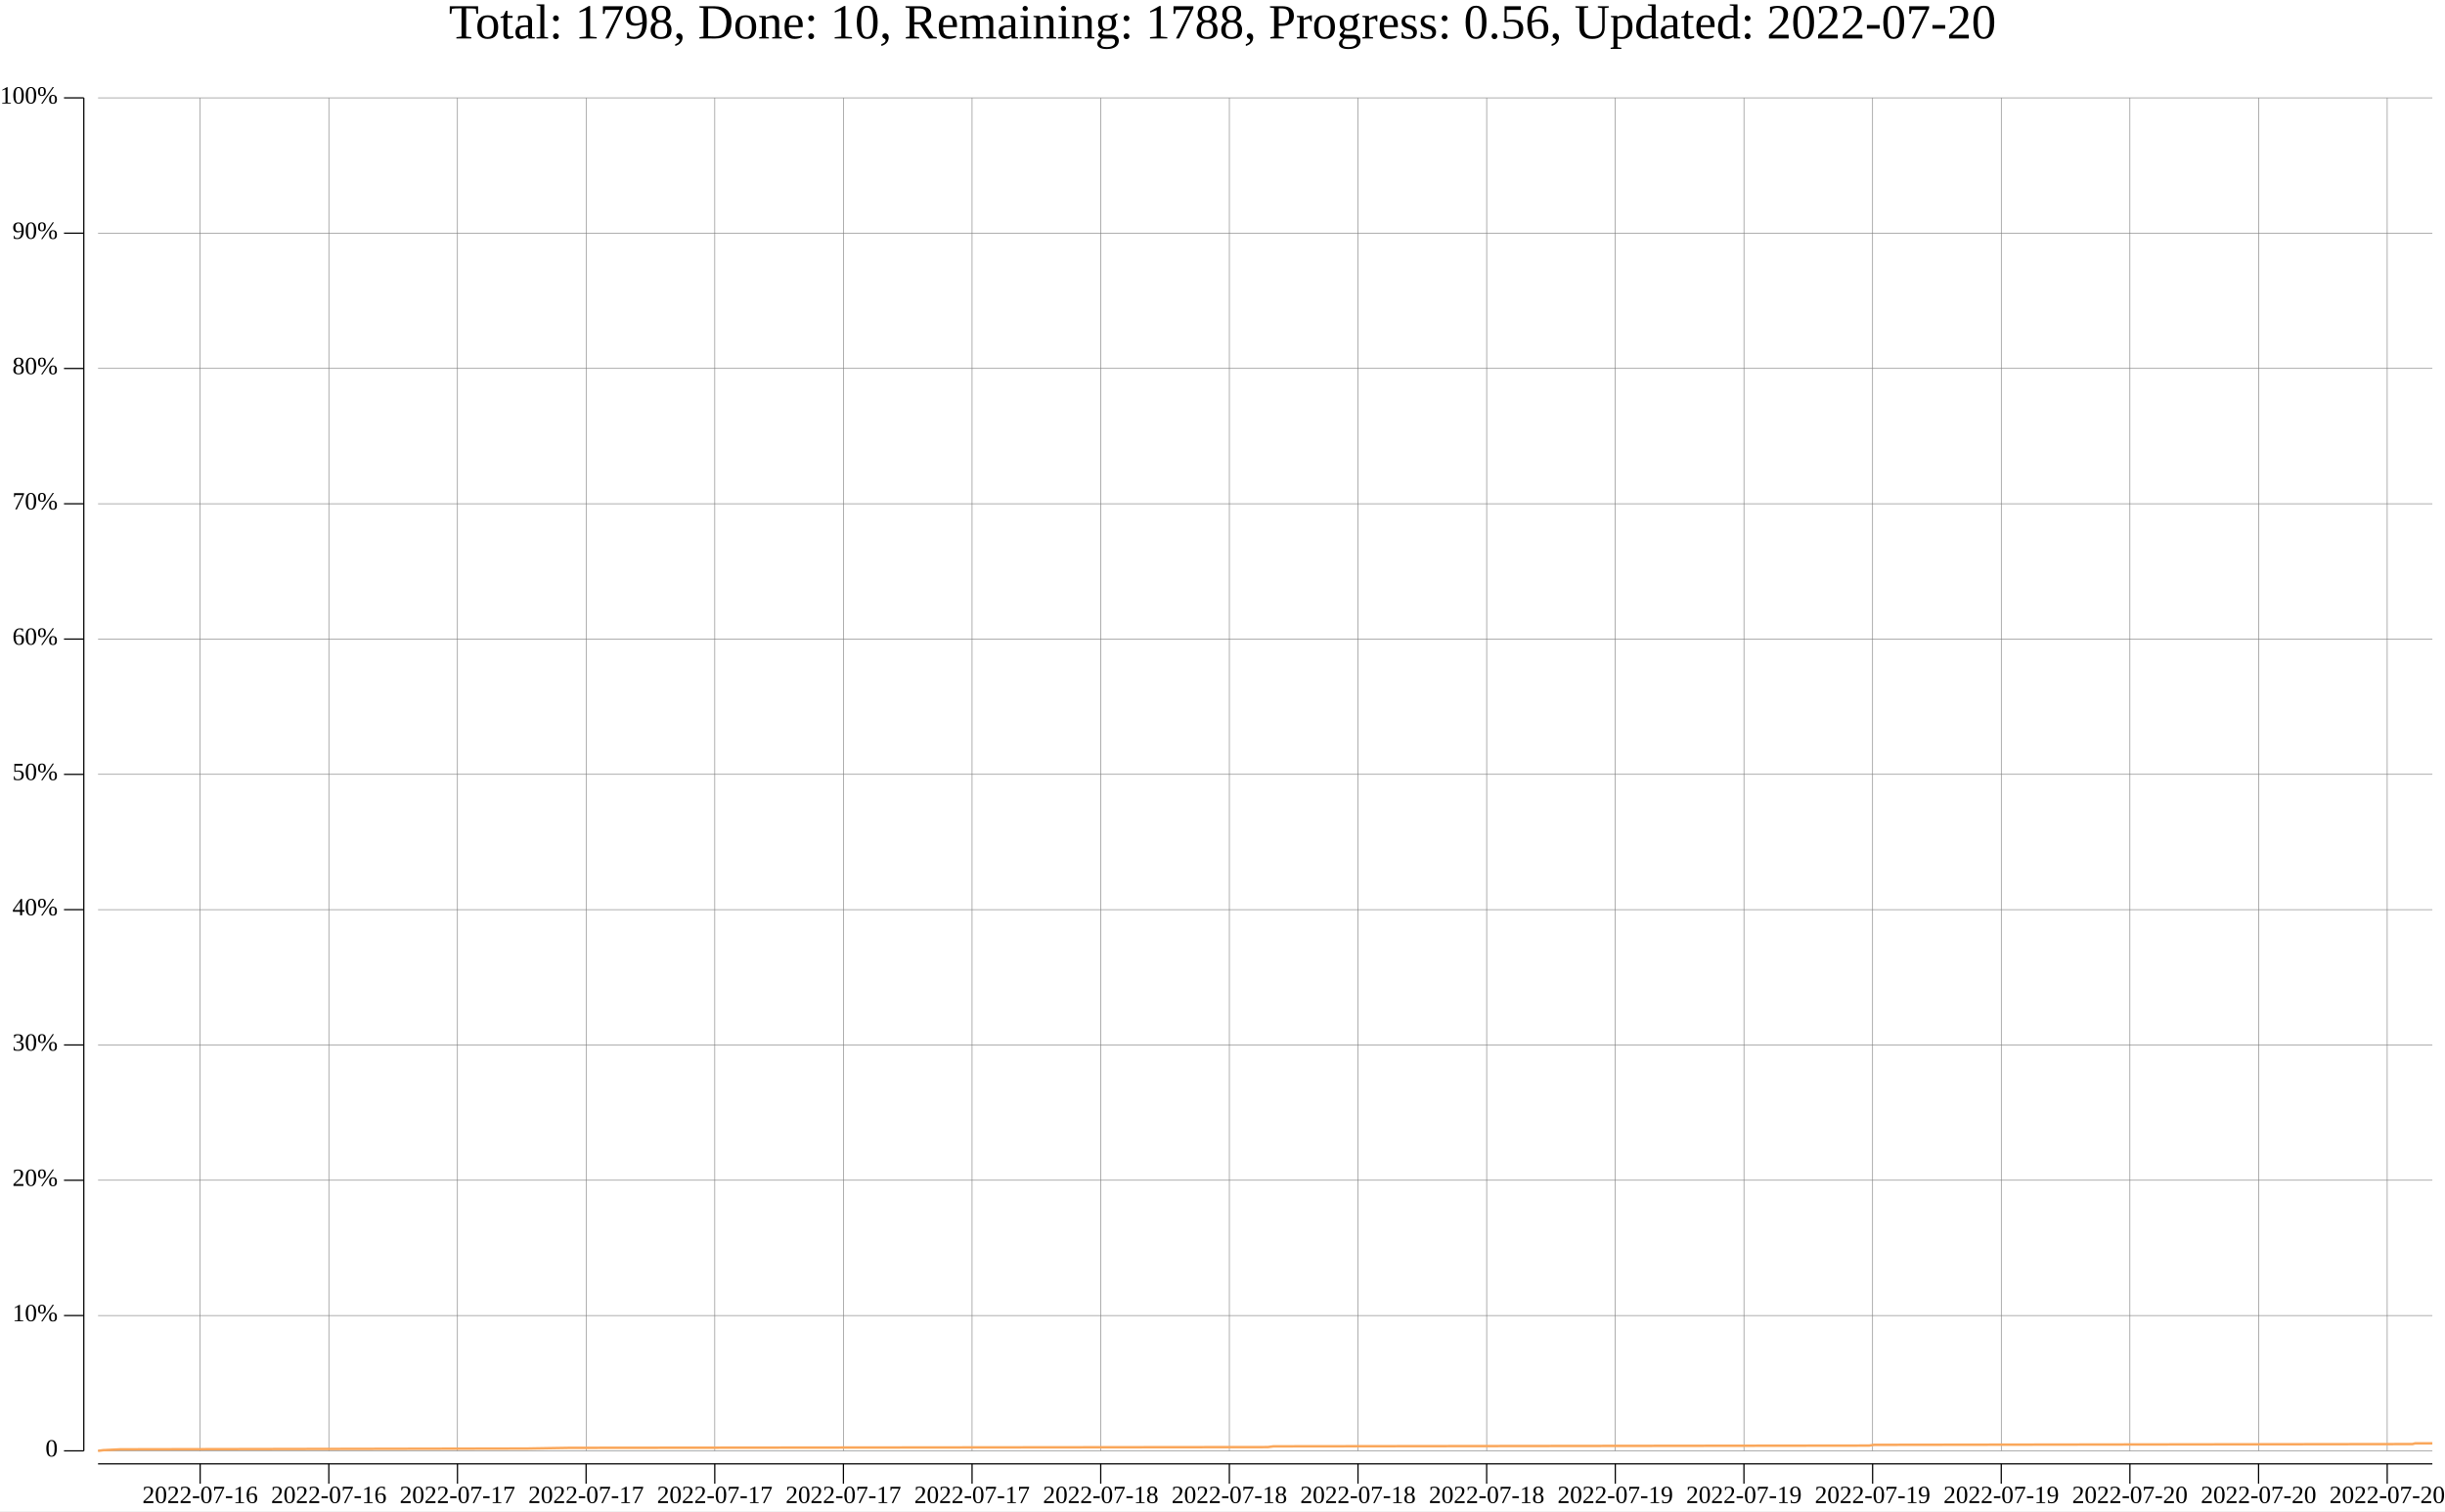
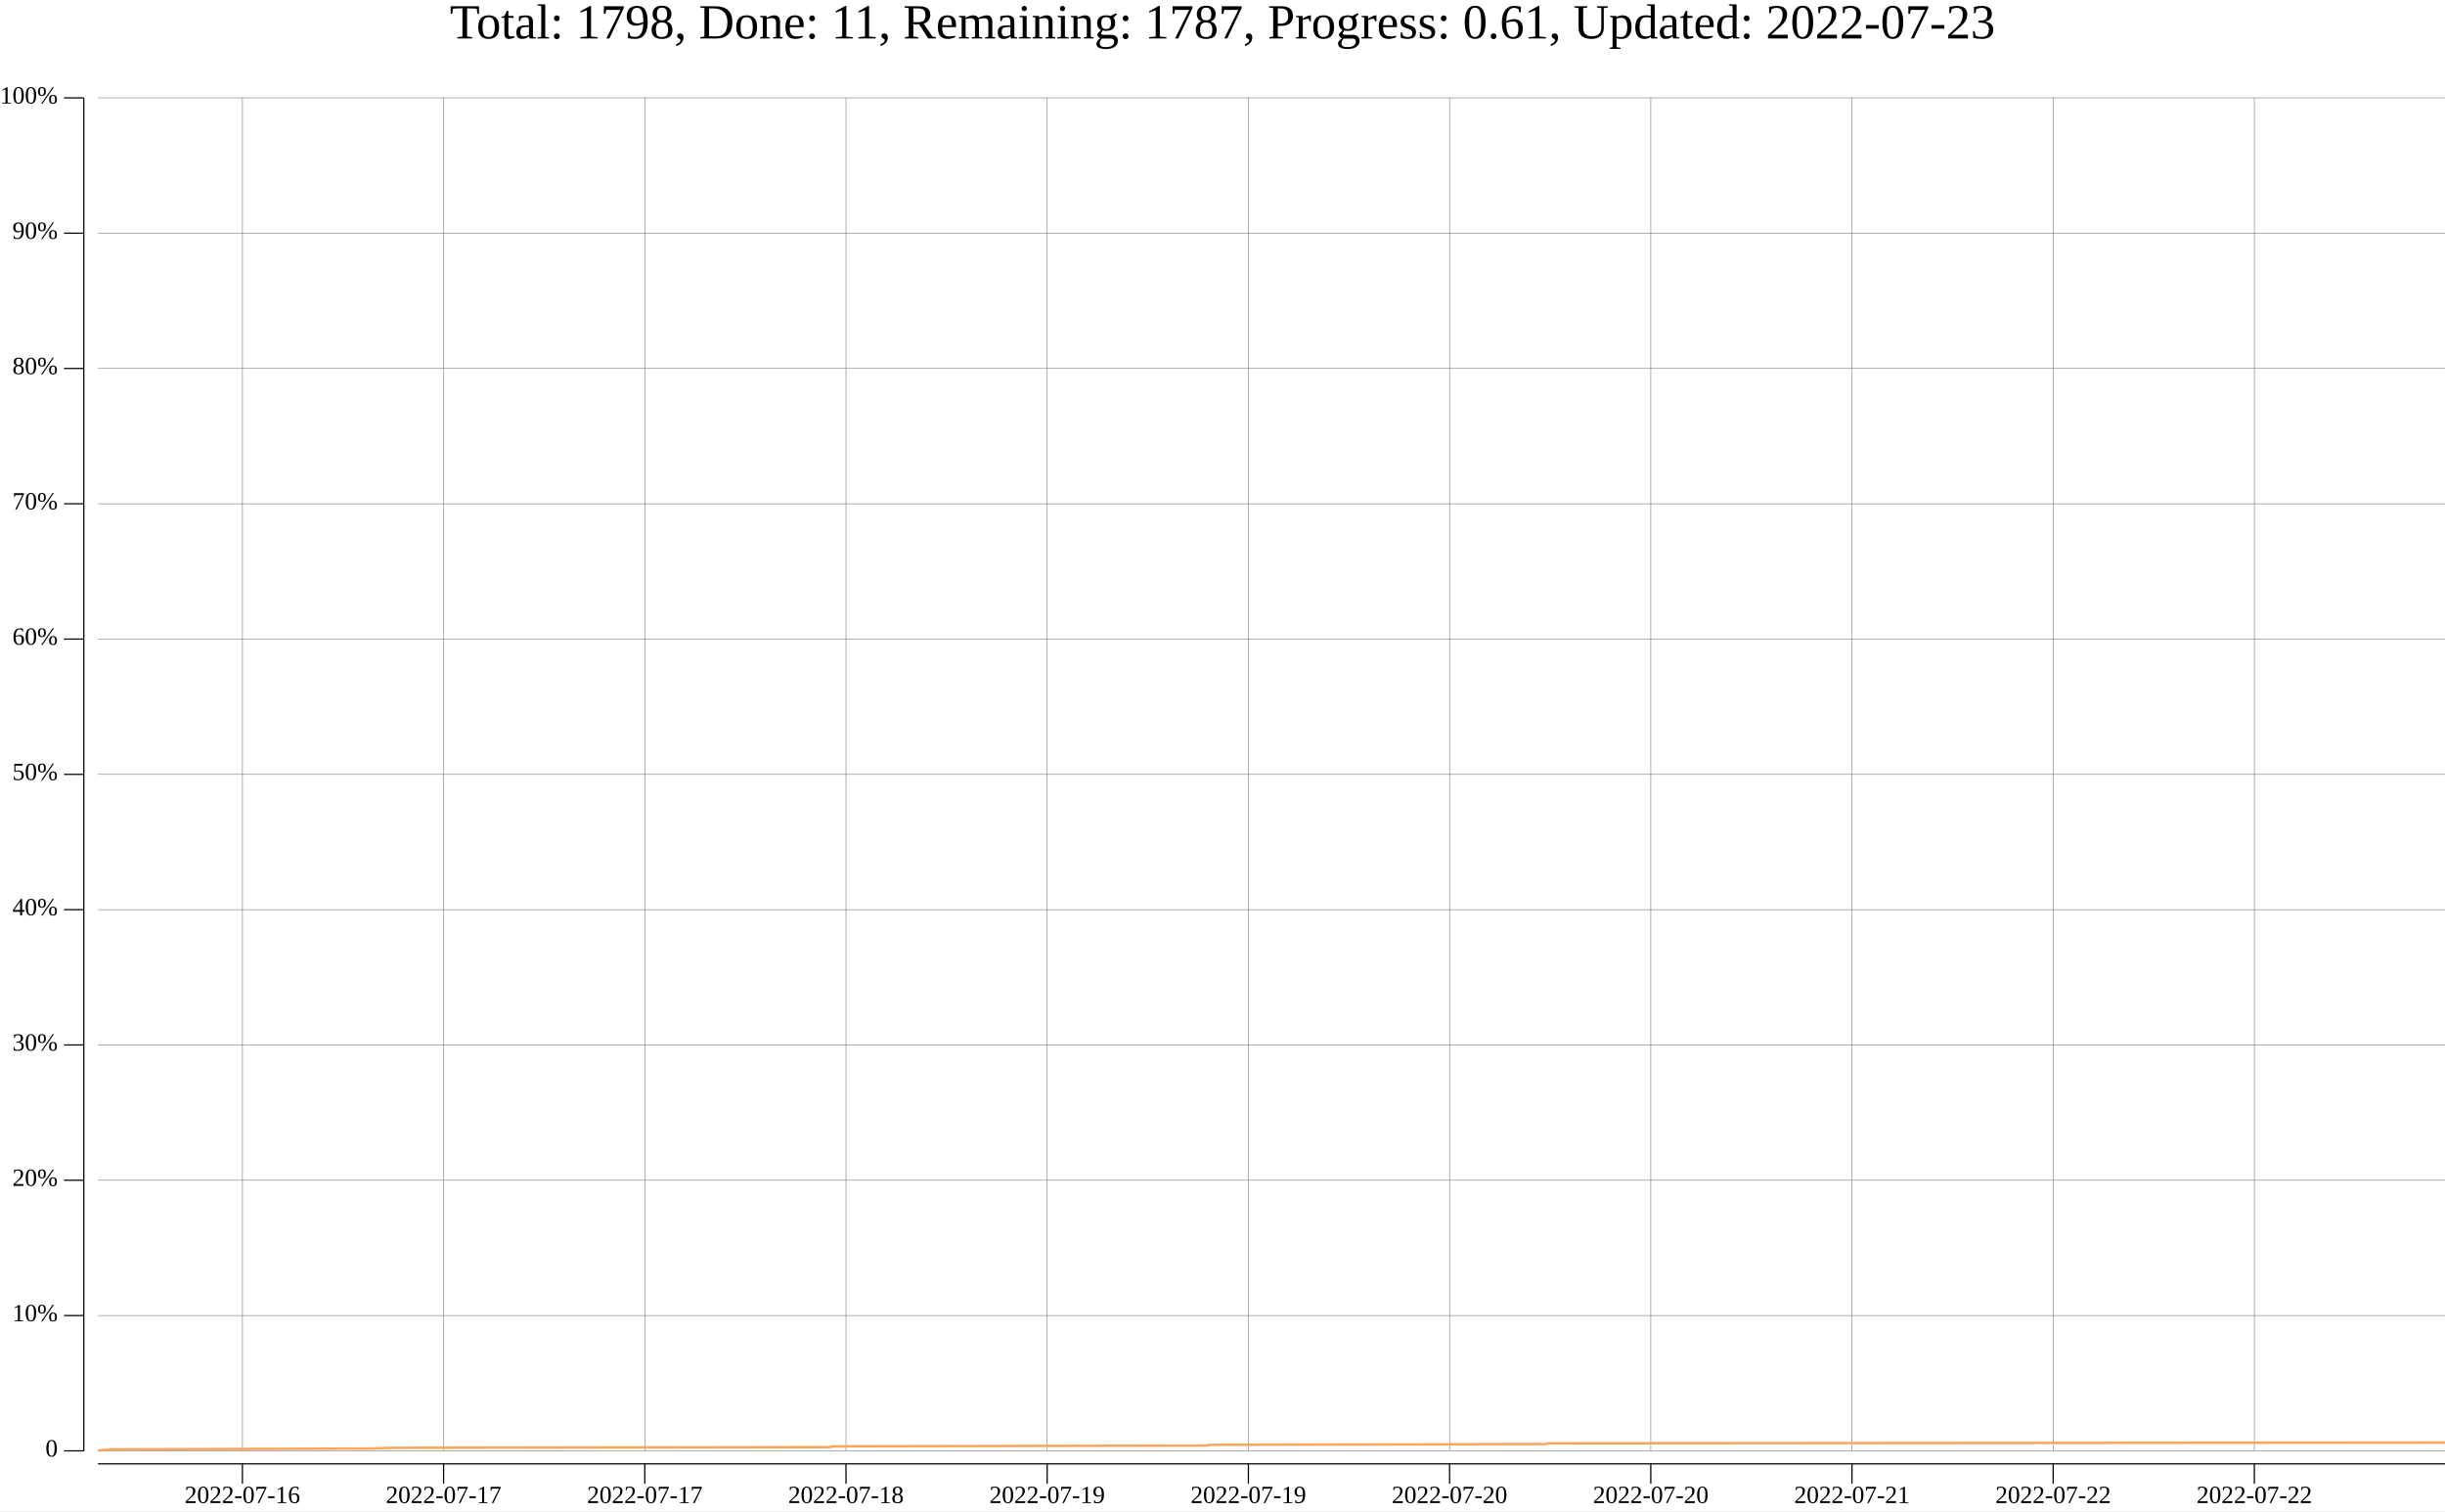
<svg xmlns="http://www.w3.org/2000/svg" width="987pt" height="610pt" viewBox="0 0 987 610">
  <g transform="scale(1, -1) translate(0, -610)">
    <path d="M0,0L987,0L987,610L0,610Z" style="fill:#FFFFFF" />
-     <text x="181.2" y="-594.48" transform="scale(1, -1)" style="font-family:Liberation Serif;font-variant:normal;font-weight:normal;font-style:normal;font-size:19.84px">Total: 1798, Done: 10, Remaining: 1788, Progress: 0.56, Updated: 2022-07-20</text>
-     <text x="109.41" y="-3.252" transform="scale(1, -1)" style="font-family:Liberation Serif;font-variant:normal;font-weight:normal;font-style:normal;font-size:10px">2022-07-16</text>
-     <text x="369.07" y="-3.252" transform="scale(1, -1)" style="font-family:Liberation Serif;font-variant:normal;font-weight:normal;font-style:normal;font-size:10px">2022-07-17</text>
-     <text x="628.74" y="-3.252" transform="scale(1, -1)" style="font-family:Liberation Serif;font-variant:normal;font-weight:normal;font-style:normal;font-size:10px">2022-07-19</text>
-     <text x="888.41" y="-3.252" transform="scale(1, -1)" style="font-family:Liberation Serif;font-variant:normal;font-weight:normal;font-style:normal;font-size:10px">2022-07-20</text>
-     <text x="57.472" y="-3.252" transform="scale(1, -1)" style="font-family:Liberation Serif;font-variant:normal;font-weight:normal;font-style:normal;font-size:10px">2022-07-16</text>
-     <text x="161.34" y="-3.252" transform="scale(1, -1)" style="font-family:Liberation Serif;font-variant:normal;font-weight:normal;font-style:normal;font-size:10px">2022-07-17</text>
-     <text x="213.27" y="-3.252" transform="scale(1, -1)" style="font-family:Liberation Serif;font-variant:normal;font-weight:normal;font-style:normal;font-size:10px">2022-07-17</text>
-     <text x="265.21" y="-3.252" transform="scale(1, -1)" style="font-family:Liberation Serif;font-variant:normal;font-weight:normal;font-style:normal;font-size:10px">2022-07-17</text>
-     <text x="317.14" y="-3.252" transform="scale(1, -1)" style="font-family:Liberation Serif;font-variant:normal;font-weight:normal;font-style:normal;font-size:10px">2022-07-17</text>
-     <text x="421.01" y="-3.252" transform="scale(1, -1)" style="font-family:Liberation Serif;font-variant:normal;font-weight:normal;font-style:normal;font-size:10px">2022-07-18</text>
-     <text x="472.94" y="-3.252" transform="scale(1, -1)" style="font-family:Liberation Serif;font-variant:normal;font-weight:normal;font-style:normal;font-size:10px">2022-07-18</text>
-     <text x="524.87" y="-3.252" transform="scale(1, -1)" style="font-family:Liberation Serif;font-variant:normal;font-weight:normal;font-style:normal;font-size:10px">2022-07-18</text>
-     <text x="576.81" y="-3.252" transform="scale(1, -1)" style="font-family:Liberation Serif;font-variant:normal;font-weight:normal;font-style:normal;font-size:10px">2022-07-18</text>
-     <text x="680.67" y="-3.252" transform="scale(1, -1)" style="font-family:Liberation Serif;font-variant:normal;font-weight:normal;font-style:normal;font-size:10px">2022-07-19</text>
-     <text x="732.61" y="-3.252" transform="scale(1, -1)" style="font-family:Liberation Serif;font-variant:normal;font-weight:normal;font-style:normal;font-size:10px">2022-07-19</text>
-     <text x="784.54" y="-3.252" transform="scale(1, -1)" style="font-family:Liberation Serif;font-variant:normal;font-weight:normal;font-style:normal;font-size:10px">2022-07-19</text>
-     <text x="836.47" y="-3.252" transform="scale(1, -1)" style="font-family:Liberation Serif;font-variant:normal;font-weight:normal;font-style:normal;font-size:10px">2022-07-20</text>
-     <text x="940.34" y="-3.252" transform="scale(1, -1)" style="font-family:Liberation Serif;font-variant:normal;font-weight:normal;font-style:normal;font-size:10px">2022-07-20</text>
-     <path d="M132.74,11.074L132.74,19.074" style="fill:none;stroke:#000000;stroke-width:0.5" />
-     <path d="M392.4,11.074L392.4,19.074" style="fill:none;stroke:#000000;stroke-width:0.5" />
-     <path d="M652.07,11.074L652.07,19.074" style="fill:none;stroke:#000000;stroke-width:0.5" />
-     <path d="M911.74,11.074L911.74,19.074" style="fill:none;stroke:#000000;stroke-width:0.5" />
-     <path d="M80.802,11.074L80.802,19.074" style="fill:none;stroke:#000000;stroke-width:0.5" />
-     <path d="M184.67,11.074L184.67,19.074" style="fill:none;stroke:#000000;stroke-width:0.5" />
-     <path d="M236.6,11.074L236.6,19.074" style="fill:none;stroke:#000000;stroke-width:0.5" />
-     <path d="M288.54,11.074L288.54,19.074" style="fill:none;stroke:#000000;stroke-width:0.5" />
-     <path d="M340.47,11.074L340.47,19.074" style="fill:none;stroke:#000000;stroke-width:0.5" />
-     <path d="M444.34,11.074L444.34,19.074" style="fill:none;stroke:#000000;stroke-width:0.5" />
-     <path d="M496.27,11.074L496.27,19.074" style="fill:none;stroke:#000000;stroke-width:0.5" />
-     <path d="M548.2,11.074L548.2,19.074" style="fill:none;stroke:#000000;stroke-width:0.5" />
-     <path d="M600.14,11.074L600.14,19.074" style="fill:none;stroke:#000000;stroke-width:0.5" />
-     <path d="M704,11.074L704,19.074" style="fill:none;stroke:#000000;stroke-width:0.5" />
-     <path d="M755.94,11.074L755.94,19.074" style="fill:none;stroke:#000000;stroke-width:0.5" />
-     <path d="M807.87,11.074L807.87,19.074" style="fill:none;stroke:#000000;stroke-width:0.5" />
-     <path d="M859.8,11.074L859.8,19.074" style="fill:none;stroke:#000000;stroke-width:0.5" />
-     <path d="M963.67,11.074L963.67,19.074" style="fill:none;stroke:#000000;stroke-width:0.5" />
-     <path d="M39.58,19.074L981.89,19.074" style="fill:none;stroke:#000000;stroke-width:0.5" />
+     <text x="181.57" y="-594.48" transform="scale(1, -1)" style="font-family:Liberation Serif;font-variant:normal;font-weight:normal;font-style:normal;font-size:19.84px">Total: 1798, Done: 11, Remaining: 1787, Progress: 0.61, Updated: 2022-07-23</text>
+     <text x="74.525" y="-3.252" transform="scale(1, -1)" style="font-family:Liberation Serif;font-variant:normal;font-weight:normal;font-style:normal;font-size:10px">2022-07-16</text>
+     <text x="480.62" y="-3.252" transform="scale(1, -1)" style="font-family:Liberation Serif;font-variant:normal;font-weight:normal;font-style:normal;font-size:10px">2022-07-19</text>
+     <text x="886.71" y="-3.252" transform="scale(1, -1)" style="font-family:Liberation Serif;font-variant:normal;font-weight:normal;font-style:normal;font-size:10px">2022-07-22</text>
+     <text x="155.74" y="-3.252" transform="scale(1, -1)" style="font-family:Liberation Serif;font-variant:normal;font-weight:normal;font-style:normal;font-size:10px">2022-07-17</text>
+     <text x="236.96" y="-3.252" transform="scale(1, -1)" style="font-family:Liberation Serif;font-variant:normal;font-weight:normal;font-style:normal;font-size:10px">2022-07-17</text>
+     <text x="318.18" y="-3.252" transform="scale(1, -1)" style="font-family:Liberation Serif;font-variant:normal;font-weight:normal;font-style:normal;font-size:10px">2022-07-18</text>
+     <text x="399.4" y="-3.252" transform="scale(1, -1)" style="font-family:Liberation Serif;font-variant:normal;font-weight:normal;font-style:normal;font-size:10px">2022-07-19</text>
+     <text x="561.84" y="-3.252" transform="scale(1, -1)" style="font-family:Liberation Serif;font-variant:normal;font-weight:normal;font-style:normal;font-size:10px">2022-07-20</text>
+     <text x="643.06" y="-3.252" transform="scale(1, -1)" style="font-family:Liberation Serif;font-variant:normal;font-weight:normal;font-style:normal;font-size:10px">2022-07-20</text>
+     <text x="724.28" y="-3.252" transform="scale(1, -1)" style="font-family:Liberation Serif;font-variant:normal;font-weight:normal;font-style:normal;font-size:10px">2022-07-21</text>
+     <text x="805.49" y="-3.252" transform="scale(1, -1)" style="font-family:Liberation Serif;font-variant:normal;font-weight:normal;font-style:normal;font-size:10px">2022-07-22</text>
+     <path d="M97.855,11.074L97.855,19.074" style="fill:none;stroke:#000000;stroke-width:0.5" />
+     <path d="M503.95,11.074L503.95,19.074" style="fill:none;stroke:#000000;stroke-width:0.5" />
+     <path d="M910.04,11.074L910.04,19.074" style="fill:none;stroke:#000000;stroke-width:0.5" />
+     <path d="M179.07,11.074L179.07,19.074" style="fill:none;stroke:#000000;stroke-width:0.5" />
+     <path d="M260.29,11.074L260.29,19.074" style="fill:none;stroke:#000000;stroke-width:0.5" />
+     <path d="M341.51,11.074L341.51,19.074" style="fill:none;stroke:#000000;stroke-width:0.5" />
+     <path d="M422.73,11.074L422.73,19.074" style="fill:none;stroke:#000000;stroke-width:0.5" />
+     <path d="M585.17,11.074L585.17,19.074" style="fill:none;stroke:#000000;stroke-width:0.5" />
+     <path d="M666.39,11.074L666.39,19.074" style="fill:none;stroke:#000000;stroke-width:0.5" />
+     <path d="M747.61,11.074L747.61,19.074" style="fill:none;stroke:#000000;stroke-width:0.5" />
+     <path d="M828.82,11.074L828.82,19.074" style="fill:none;stroke:#000000;stroke-width:0.5" />
+     <path d="M39.58,19.074L987,19.074" style="fill:none;stroke:#000000;stroke-width:0.5" />
    <text x="18.33" y="-22.039" transform="scale(1, -1)" style="font-family:Liberation Serif;font-variant:normal;font-weight:normal;font-style:normal;font-size:10px">0</text>
    <text x="5" y="-295.12" transform="scale(1, -1)" style="font-family:Liberation Serif;font-variant:normal;font-weight:normal;font-style:normal;font-size:10px">50%</text>
    <text x="0" y="-568.21" transform="scale(1, -1)" style="font-family:Liberation Serif;font-variant:normal;font-weight:normal;font-style:normal;font-size:10px">100%</text>
    <text x="5" y="-76.656" transform="scale(1, -1)" style="font-family:Liberation Serif;font-variant:normal;font-weight:normal;font-style:normal;font-size:10px">10%</text>
    <text x="5" y="-131.27" transform="scale(1, -1)" style="font-family:Liberation Serif;font-variant:normal;font-weight:normal;font-style:normal;font-size:10px">20%</text>
    <text x="5" y="-185.89" transform="scale(1, -1)" style="font-family:Liberation Serif;font-variant:normal;font-weight:normal;font-style:normal;font-size:10px">30%</text>
    <text x="5" y="-240.51" transform="scale(1, -1)" style="font-family:Liberation Serif;font-variant:normal;font-weight:normal;font-style:normal;font-size:10px">40%</text>
    <text x="5" y="-349.74" transform="scale(1, -1)" style="font-family:Liberation Serif;font-variant:normal;font-weight:normal;font-style:normal;font-size:10px">60%</text>
    <text x="5" y="-404.36" transform="scale(1, -1)" style="font-family:Liberation Serif;font-variant:normal;font-weight:normal;font-style:normal;font-size:10px">70%</text>
    <text x="5" y="-458.97" transform="scale(1, -1)" style="font-family:Liberation Serif;font-variant:normal;font-weight:normal;font-style:normal;font-size:10px">80%</text>
    <text x="5" y="-513.59" transform="scale(1, -1)" style="font-family:Liberation Serif;font-variant:normal;font-weight:normal;font-style:normal;font-size:10px">90%</text>
    <path d="M25.83,24.324L33.83,24.324" style="fill:none;stroke:#000000;stroke-width:0.5" />
    <path d="M25.83,297.41L33.83,297.41" style="fill:none;stroke:#000000;stroke-width:0.5" />
    <path d="M25.83,570.49L33.83,570.49" style="fill:none;stroke:#000000;stroke-width:0.5" />
    <path d="M25.83,78.941L33.83,78.941" style="fill:none;stroke:#000000;stroke-width:0.5" />
    <path d="M25.83,133.56L33.83,133.56" style="fill:none;stroke:#000000;stroke-width:0.5" />
    <path d="M25.83,188.17L33.83,188.17" style="fill:none;stroke:#000000;stroke-width:0.5" />
    <path d="M25.83,242.79L33.83,242.79" style="fill:none;stroke:#000000;stroke-width:0.5" />
    <path d="M25.83,352.02L33.83,352.02" style="fill:none;stroke:#000000;stroke-width:0.5" />
    <path d="M25.83,406.64L33.83,406.64" style="fill:none;stroke:#000000;stroke-width:0.5" />
    <path d="M25.83,461.26L33.83,461.26" style="fill:none;stroke:#000000;stroke-width:0.5" />
    <path d="M25.83,515.87L33.83,515.87" style="fill:none;stroke:#000000;stroke-width:0.5" />
    <path d="M33.83,24.324L33.83,570.49" style="fill:none;stroke:#000000;stroke-width:0.5" />
-     <path d="M132.74,24.324L132.74,570.49" style="fill:none;stroke:#808080;stroke-width:0.25" />
-     <path d="M392.4,24.324L392.4,570.49" style="fill:none;stroke:#808080;stroke-width:0.25" />
-     <path d="M652.07,24.324L652.07,570.49" style="fill:none;stroke:#808080;stroke-width:0.25" />
-     <path d="M911.74,24.324L911.74,570.49" style="fill:none;stroke:#808080;stroke-width:0.25" />
-     <path d="M80.802,24.324L80.802,570.49" style="fill:none;stroke:#808080;stroke-width:0.25" />
-     <path d="M184.67,24.324L184.67,570.49" style="fill:none;stroke:#808080;stroke-width:0.25" />
-     <path d="M236.6,24.324L236.6,570.49" style="fill:none;stroke:#808080;stroke-width:0.25" />
-     <path d="M288.54,24.324L288.54,570.49" style="fill:none;stroke:#808080;stroke-width:0.25" />
-     <path d="M340.47,24.324L340.47,570.49" style="fill:none;stroke:#808080;stroke-width:0.25" />
-     <path d="M444.34,24.324L444.34,570.49" style="fill:none;stroke:#808080;stroke-width:0.25" />
-     <path d="M496.27,24.324L496.27,570.49" style="fill:none;stroke:#808080;stroke-width:0.25" />
-     <path d="M548.2,24.324L548.2,570.49" style="fill:none;stroke:#808080;stroke-width:0.25" />
-     <path d="M600.14,24.324L600.14,570.49" style="fill:none;stroke:#808080;stroke-width:0.25" />
-     <path d="M704,24.324L704,570.49" style="fill:none;stroke:#808080;stroke-width:0.25" />
-     <path d="M755.94,24.324L755.94,570.49" style="fill:none;stroke:#808080;stroke-width:0.25" />
-     <path d="M807.87,24.324L807.87,570.49" style="fill:none;stroke:#808080;stroke-width:0.25" />
-     <path d="M859.8,24.324L859.8,570.49" style="fill:none;stroke:#808080;stroke-width:0.25" />
-     <path d="M963.67,24.324L963.67,570.49" style="fill:none;stroke:#808080;stroke-width:0.25" />
-     <path d="M39.58,24.324L981.89,24.324" style="fill:none;stroke:#808080;stroke-width:0.25" />
-     <path d="M39.58,297.41L981.89,297.41" style="fill:none;stroke:#808080;stroke-width:0.25" />
-     <path d="M39.58,570.49L981.89,570.49" style="fill:none;stroke:#808080;stroke-width:0.25" />
-     <path d="M39.58,78.941L981.89,78.941" style="fill:none;stroke:#808080;stroke-width:0.25" />
-     <path d="M39.58,133.56L981.89,133.56" style="fill:none;stroke:#808080;stroke-width:0.25" />
-     <path d="M39.58,188.17L981.89,188.17" style="fill:none;stroke:#808080;stroke-width:0.25" />
-     <path d="M39.58,242.79L981.89,242.79" style="fill:none;stroke:#808080;stroke-width:0.25" />
-     <path d="M39.58,352.02L981.89,352.02" style="fill:none;stroke:#808080;stroke-width:0.25" />
-     <path d="M39.58,406.64L981.89,406.64" style="fill:none;stroke:#808080;stroke-width:0.25" />
-     <path d="M39.58,461.26L981.89,461.26" style="fill:none;stroke:#808080;stroke-width:0.25" />
-     <path d="M39.58,515.87L981.89,515.87" style="fill:none;stroke:#808080;stroke-width:0.25" />
-     <path d="M39.58,24.324L41.94,24.628L42.426,24.628L48.596,24.932L205.96,25.236L211.87,25.236L229.92,25.539L511.76,25.843L514.1,26.147L754.53,26.451L756.5,26.754L760.69,26.754L970.7,27.058L973.82,27.058L975.01,27.362L981.89,27.362" style="fill:none;stroke:#FAA75B" />
+     <path d="M97.855,24.324L97.855,570.49" style="fill:none;stroke:#808080;stroke-width:0.25" />
+     <path d="M503.95,24.324L503.95,570.49" style="fill:none;stroke:#808080;stroke-width:0.25" />
+     <path d="M910.04,24.324L910.04,570.49" style="fill:none;stroke:#808080;stroke-width:0.25" />
+     <path d="M179.07,24.324L179.07,570.49" style="fill:none;stroke:#808080;stroke-width:0.25" />
+     <path d="M260.29,24.324L260.29,570.49" style="fill:none;stroke:#808080;stroke-width:0.25" />
+     <path d="M341.51,24.324L341.51,570.49" style="fill:none;stroke:#808080;stroke-width:0.25" />
+     <path d="M422.73,24.324L422.73,570.49" style="fill:none;stroke:#808080;stroke-width:0.25" />
+     <path d="M585.17,24.324L585.17,570.49" style="fill:none;stroke:#808080;stroke-width:0.25" />
+     <path d="M666.39,24.324L666.39,570.49" style="fill:none;stroke:#808080;stroke-width:0.25" />
+     <path d="M747.61,24.324L747.61,570.49" style="fill:none;stroke:#808080;stroke-width:0.25" />
+     <path d="M828.82,24.324L828.82,570.49" style="fill:none;stroke:#808080;stroke-width:0.25" />
+     <path d="M39.58,24.324L987,24.324" style="fill:none;stroke:#808080;stroke-width:0.25" />
+     <path d="M39.58,297.41L987,297.41" style="fill:none;stroke:#808080;stroke-width:0.25" />
+     <path d="M39.58,570.49L987,570.49" style="fill:none;stroke:#808080;stroke-width:0.25" />
+     <path d="M39.58,78.941L987,78.941" style="fill:none;stroke:#808080;stroke-width:0.25" />
+     <path d="M39.58,133.56L987,133.56" style="fill:none;stroke:#808080;stroke-width:0.25" />
+     <path d="M39.58,188.17L987,188.17" style="fill:none;stroke:#808080;stroke-width:0.25" />
+     <path d="M39.58,242.79L987,242.79" style="fill:none;stroke:#808080;stroke-width:0.25" />
+     <path d="M39.58,352.02L987,352.02" style="fill:none;stroke:#808080;stroke-width:0.25" />
+     <path d="M39.58,406.64L987,406.64" style="fill:none;stroke:#808080;stroke-width:0.25" />
+     <path d="M39.58,461.26L987,461.26" style="fill:none;stroke:#808080;stroke-width:0.25" />
+     <path d="M39.58,515.87L987,515.87" style="fill:none;stroke:#808080;stroke-width:0.25" />
+     <path d="M39.58,24.324L41.057,24.628L41.36,24.628L45.22,24.932L143.66,25.236L147.36,25.236L158.65,25.539L334.96,25.843L336.42,26.147L486.83,26.451L488.06,26.754L490.68,26.754L622.05,27.058L624,27.058L624.75,27.362L629.05,27.362L987,27.666" style="fill:none;stroke:#FAA75B" />
  </g>
</svg>
